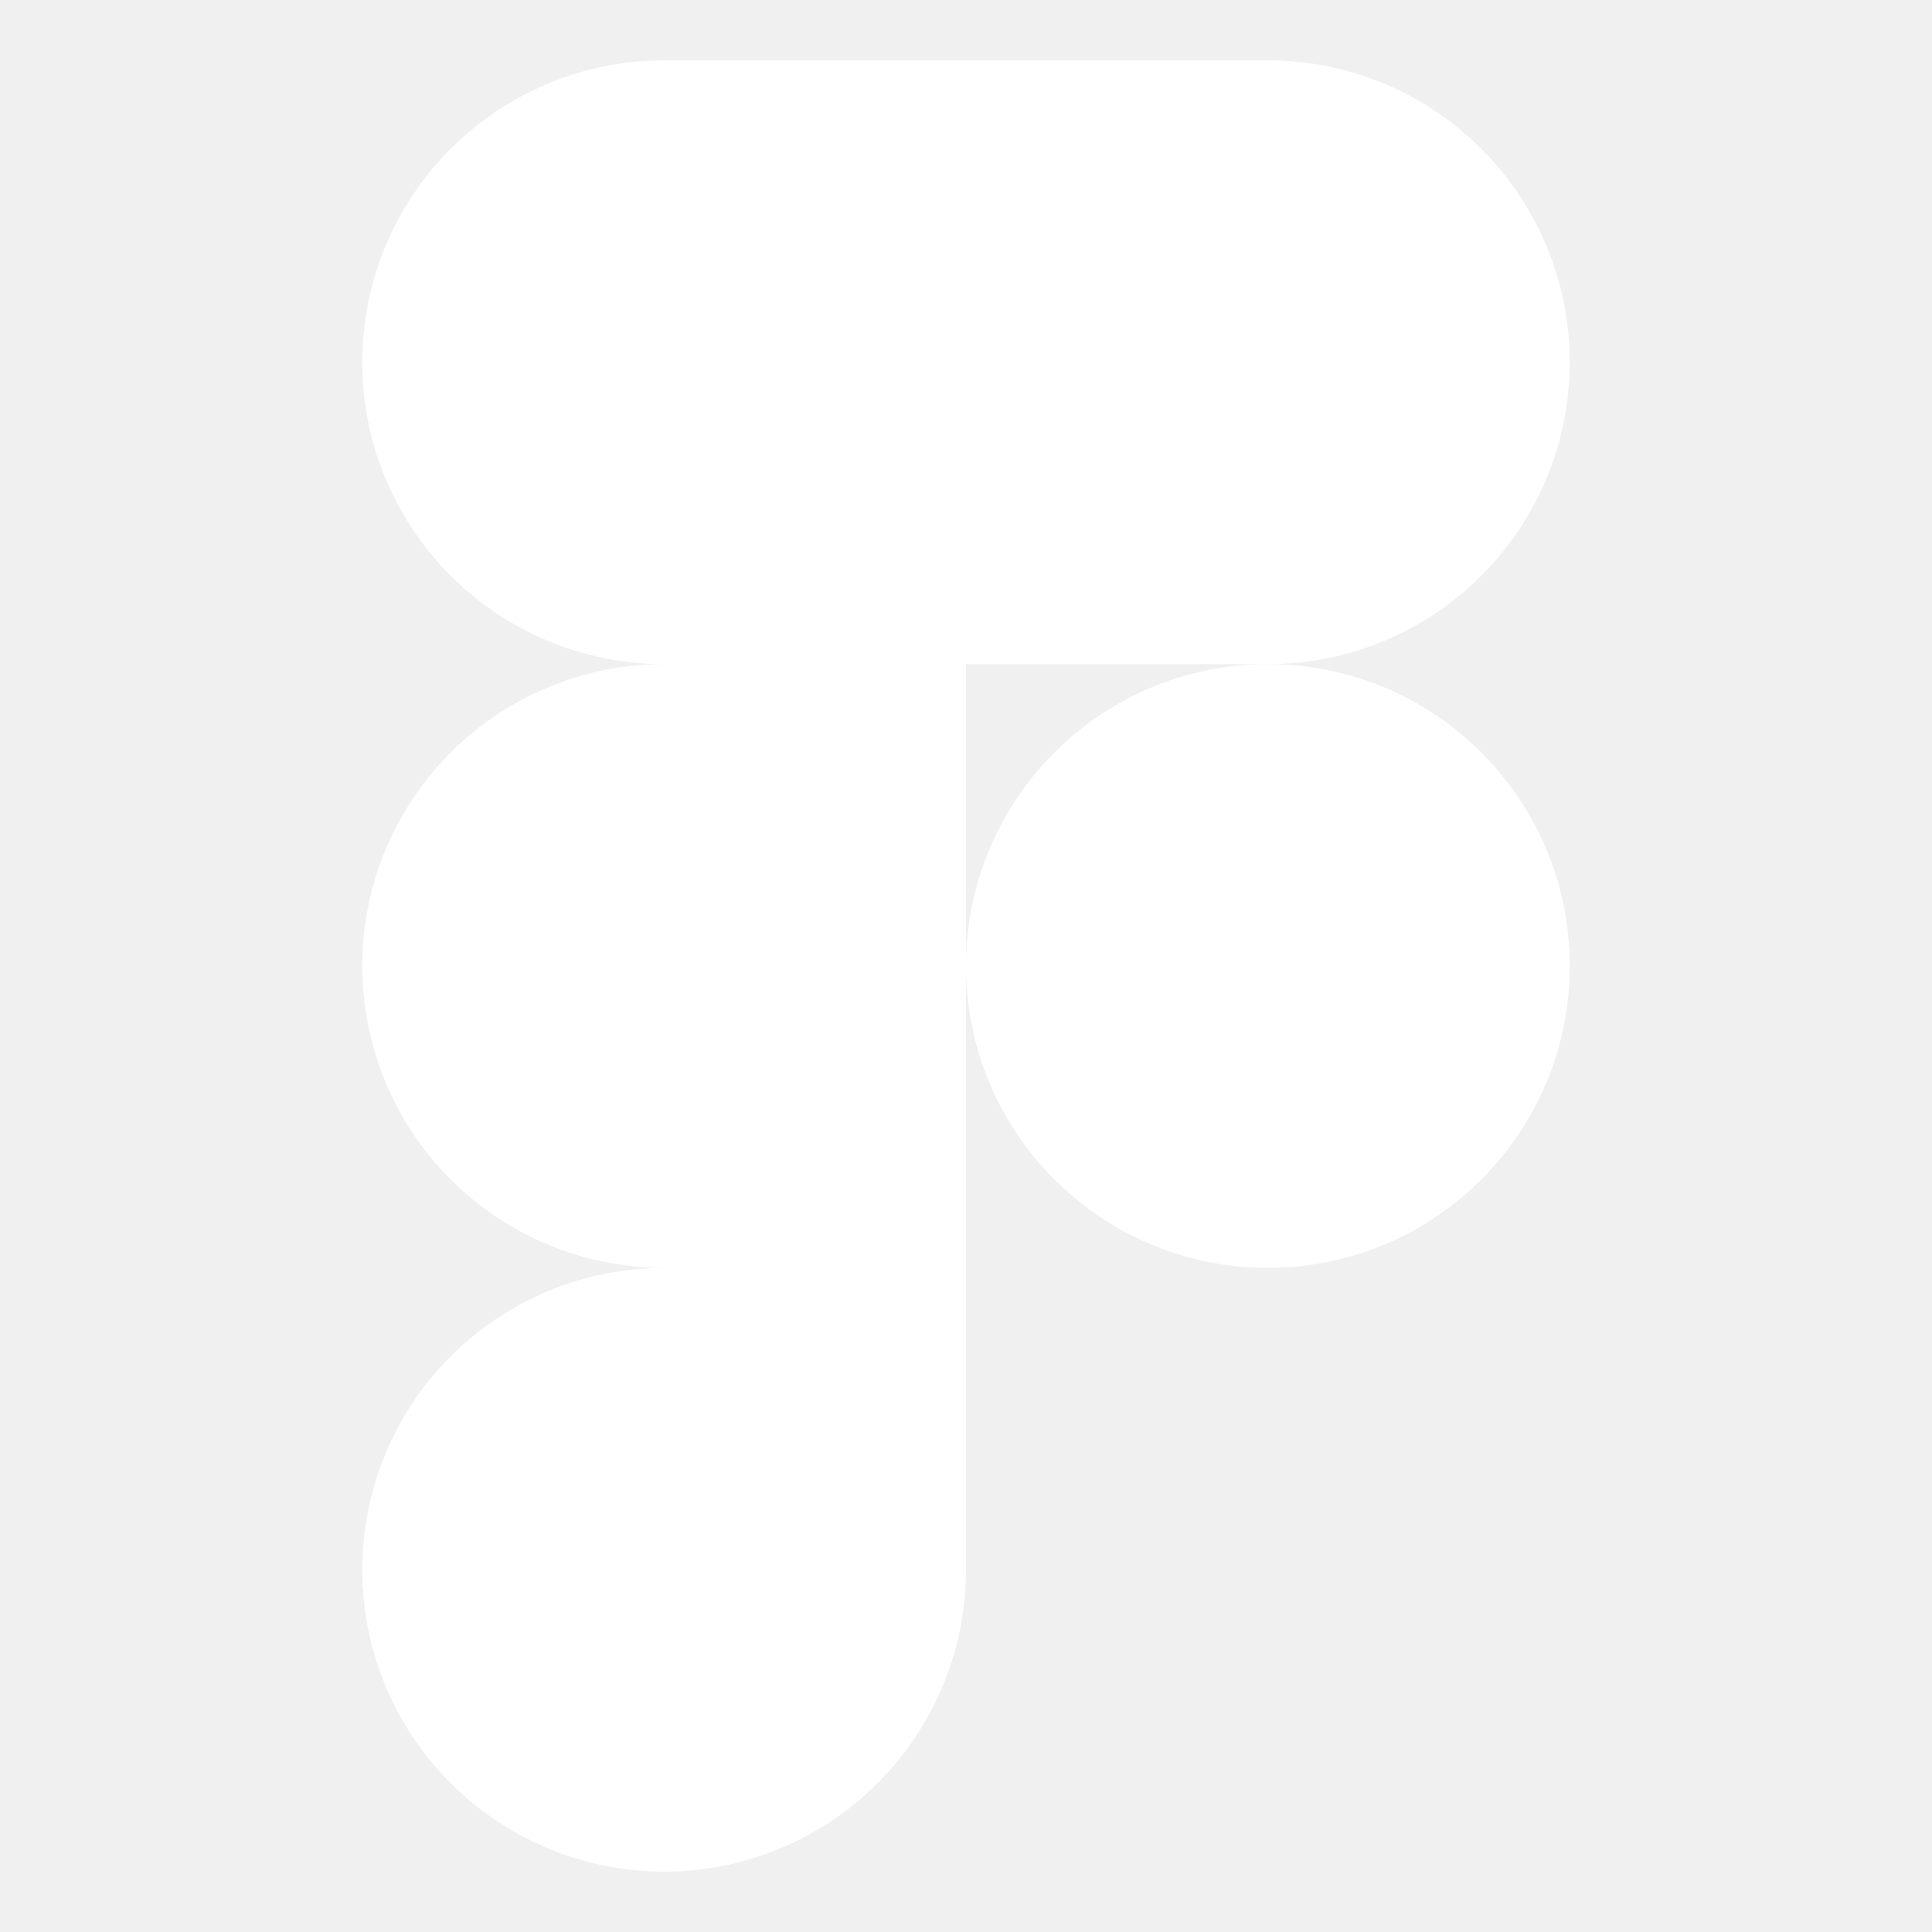
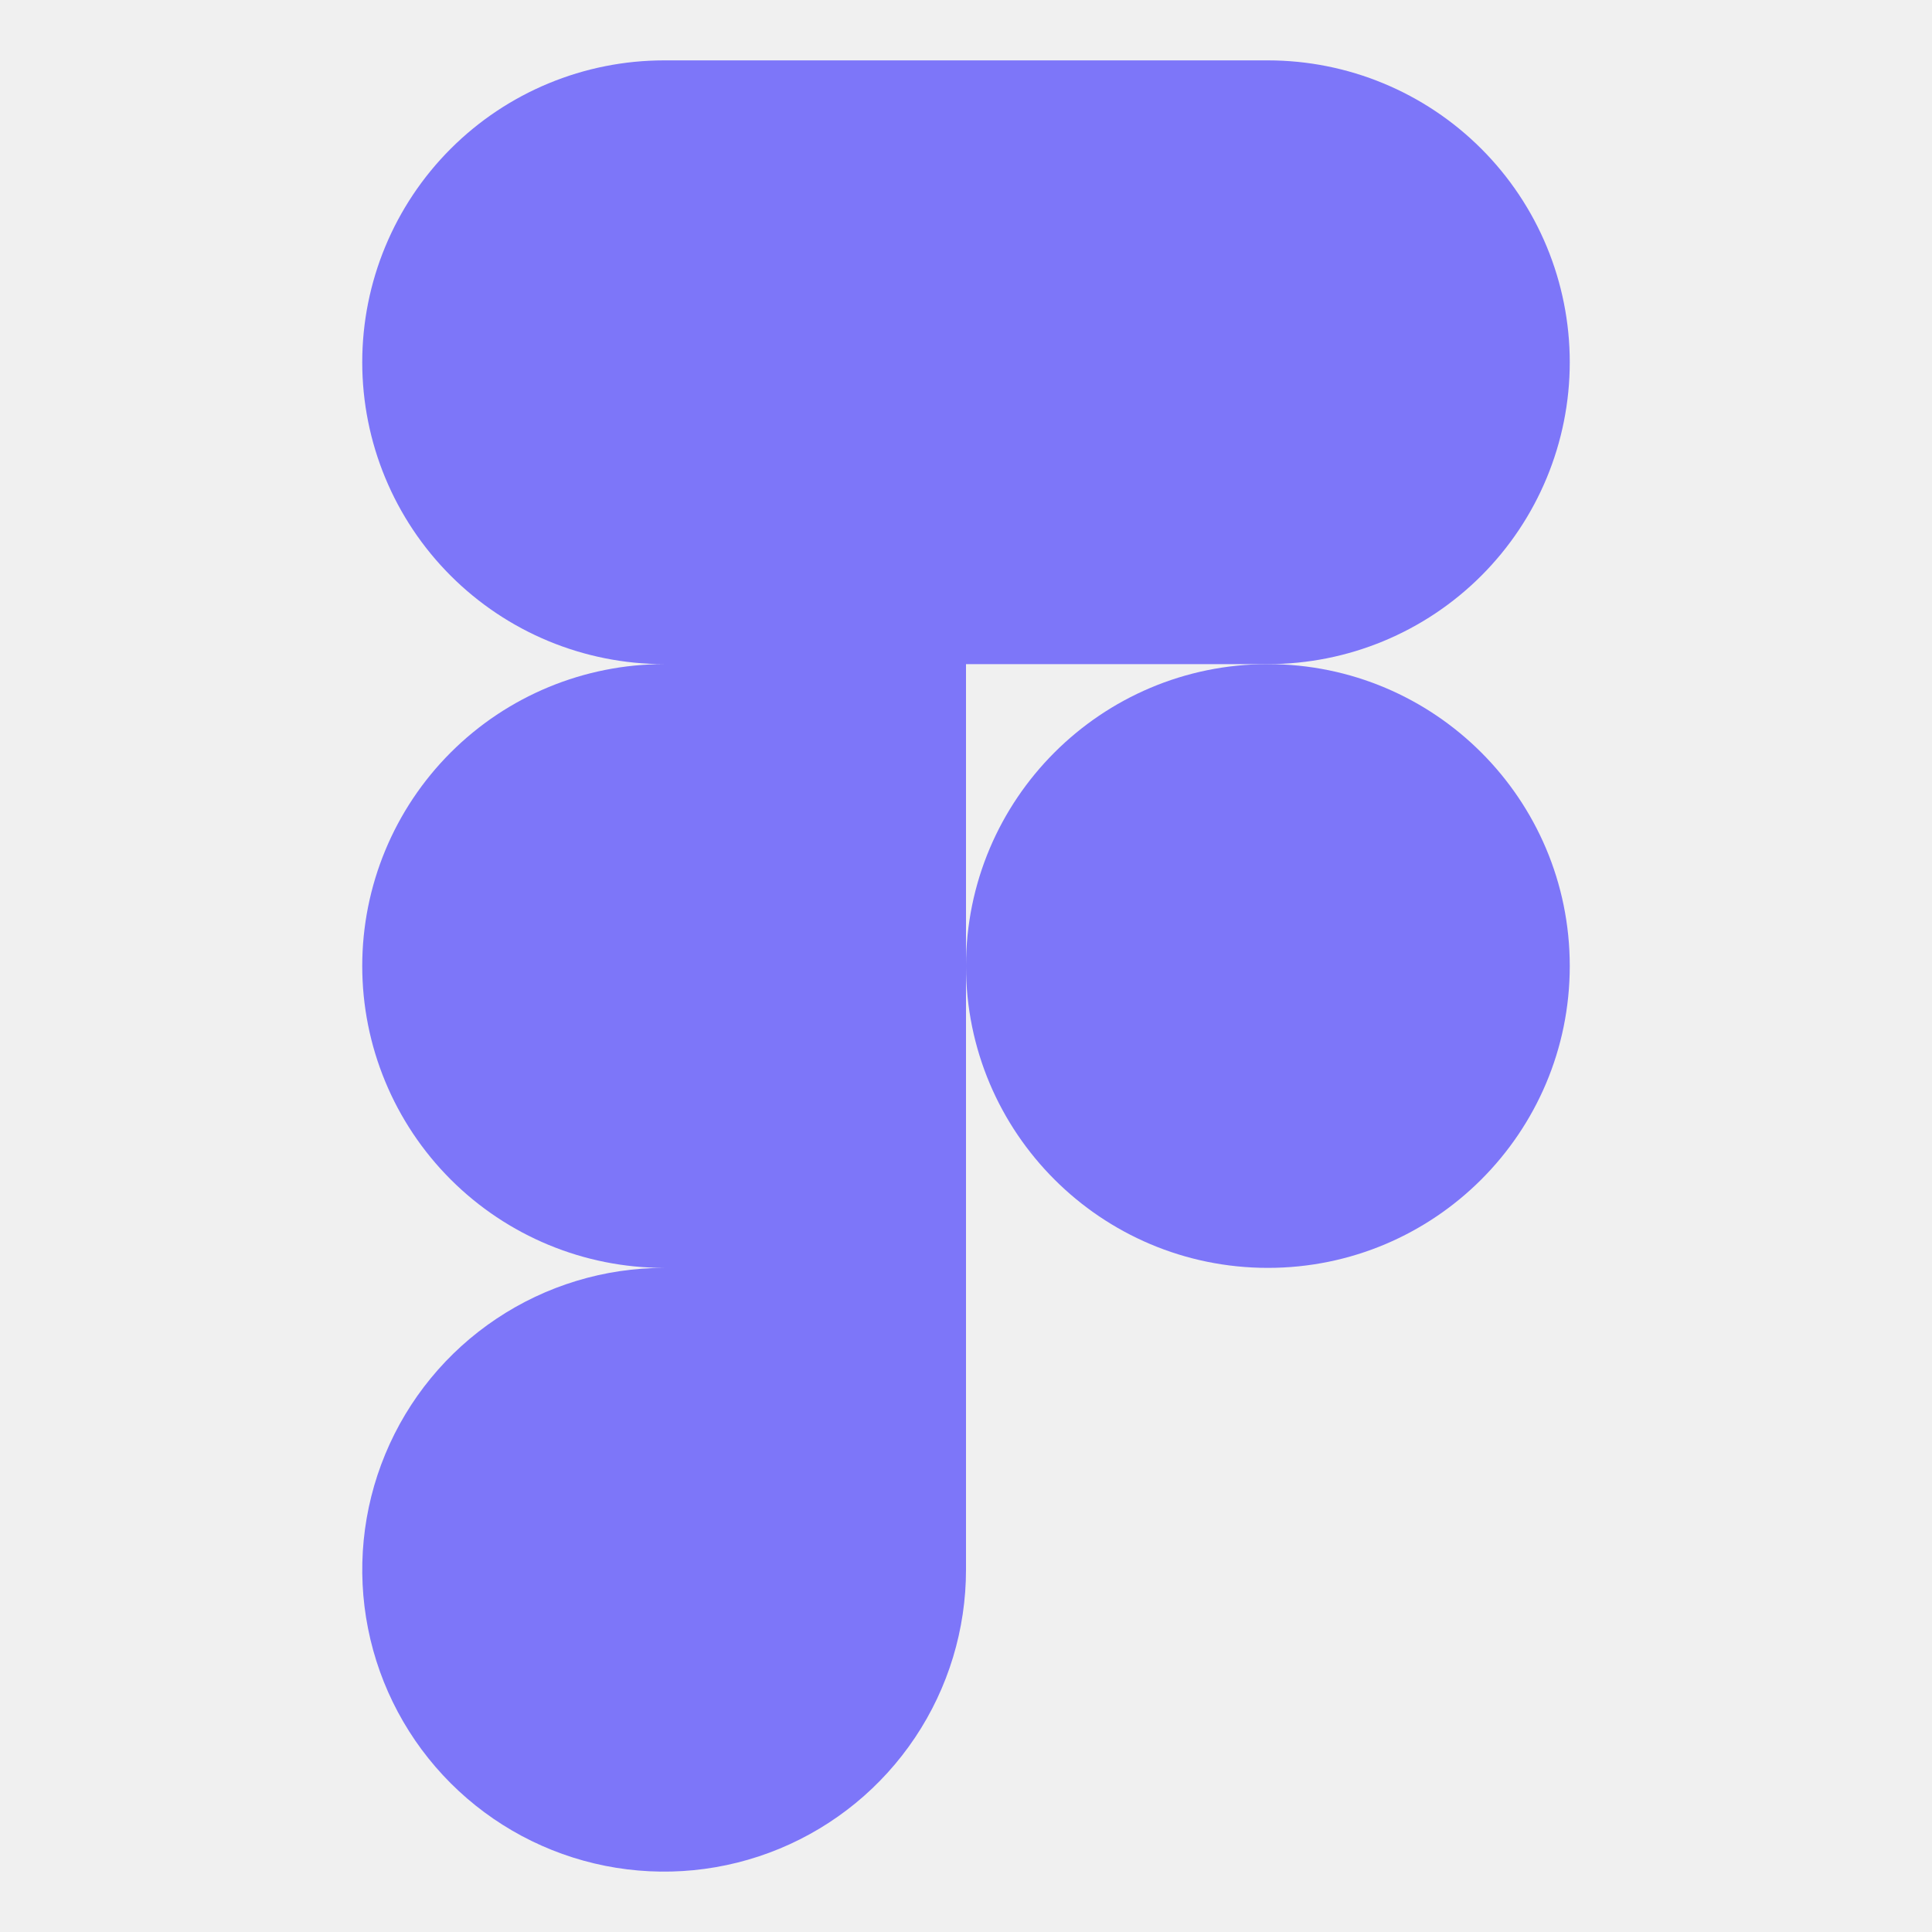
<svg xmlns="http://www.w3.org/2000/svg" width="111" height="111" viewBox="0 0 111 111" fill="none">
-   <path d="M72.844 38.156C77.444 38.156 81.855 36.329 85.108 33.076C88.36 29.824 90.188 25.412 90.188 20.812C90.188 16.213 88.36 11.801 85.108 8.549C81.855 5.296 77.444 3.469 72.844 3.469H38.156C33.556 3.469 29.145 5.296 25.892 8.549C22.64 11.801 20.812 16.213 20.812 20.812C20.812 25.412 22.64 29.824 25.892 33.076C29.145 36.329 33.556 38.156 38.156 38.156C33.556 38.156 29.145 39.983 25.892 43.236C22.64 46.489 20.812 50.9 20.812 55.5C20.812 60.1 22.64 64.511 25.892 67.764C29.145 71.016 33.556 72.844 38.156 72.844C34.726 72.844 31.373 73.861 28.521 75.767C25.668 77.672 23.445 80.381 22.133 83.55C20.82 86.719 20.477 90.207 21.146 93.571C21.815 96.936 23.467 100.026 25.892 102.451C28.318 104.877 31.408 106.529 34.773 107.198C38.137 107.867 41.624 107.524 44.793 106.211C47.963 104.898 50.671 102.675 52.577 99.823C54.483 96.971 55.5 93.618 55.5 90.188V38.156H72.844Z" fill="white" />
-   <path d="M72.844 72.844C82.422 72.844 90.188 65.079 90.188 55.5C90.188 45.921 82.422 38.156 72.844 38.156C63.265 38.156 55.5 45.921 55.5 55.5C55.5 65.079 63.265 72.844 72.844 72.844Z" fill="white" />
+   <path d="M72.844 38.156C77.444 38.156 81.855 36.329 85.108 33.076C88.36 29.824 90.188 25.412 90.188 20.812C90.188 16.213 88.36 11.801 85.108 8.549C81.855 5.296 77.444 3.469 72.844 3.469H38.156C33.556 3.469 29.145 5.296 25.892 8.549C22.64 11.801 20.812 16.213 20.812 20.812C20.812 25.412 22.64 29.824 25.892 33.076C29.145 36.329 33.556 38.156 38.156 38.156C33.556 38.156 29.145 39.983 25.892 43.236C22.64 46.489 20.812 50.9 20.812 55.5C20.812 60.1 22.64 64.511 25.892 67.764C29.145 71.016 33.556 72.844 38.156 72.844C34.726 72.844 31.373 73.861 28.521 75.767C25.668 77.672 23.445 80.381 22.133 83.55C20.82 86.719 20.477 90.207 21.146 93.571C21.815 96.936 23.467 100.026 25.892 102.451C28.318 104.877 31.408 106.529 34.773 107.198C38.137 107.867 41.624 107.524 44.793 106.211C47.963 104.898 50.671 102.675 52.577 99.823C54.483 96.971 55.5 93.618 55.5 90.188V38.156H72.844Z" fill="#7D76F9" />
+   <path d="M72.844 72.844C82.422 72.844 90.188 65.079 90.188 55.5C90.188 45.921 82.422 38.156 72.844 38.156C63.265 38.156 55.5 45.921 55.5 55.5C55.5 65.079 63.265 72.844 72.844 72.844Z" fill="#7D76F9" />
</svg>
